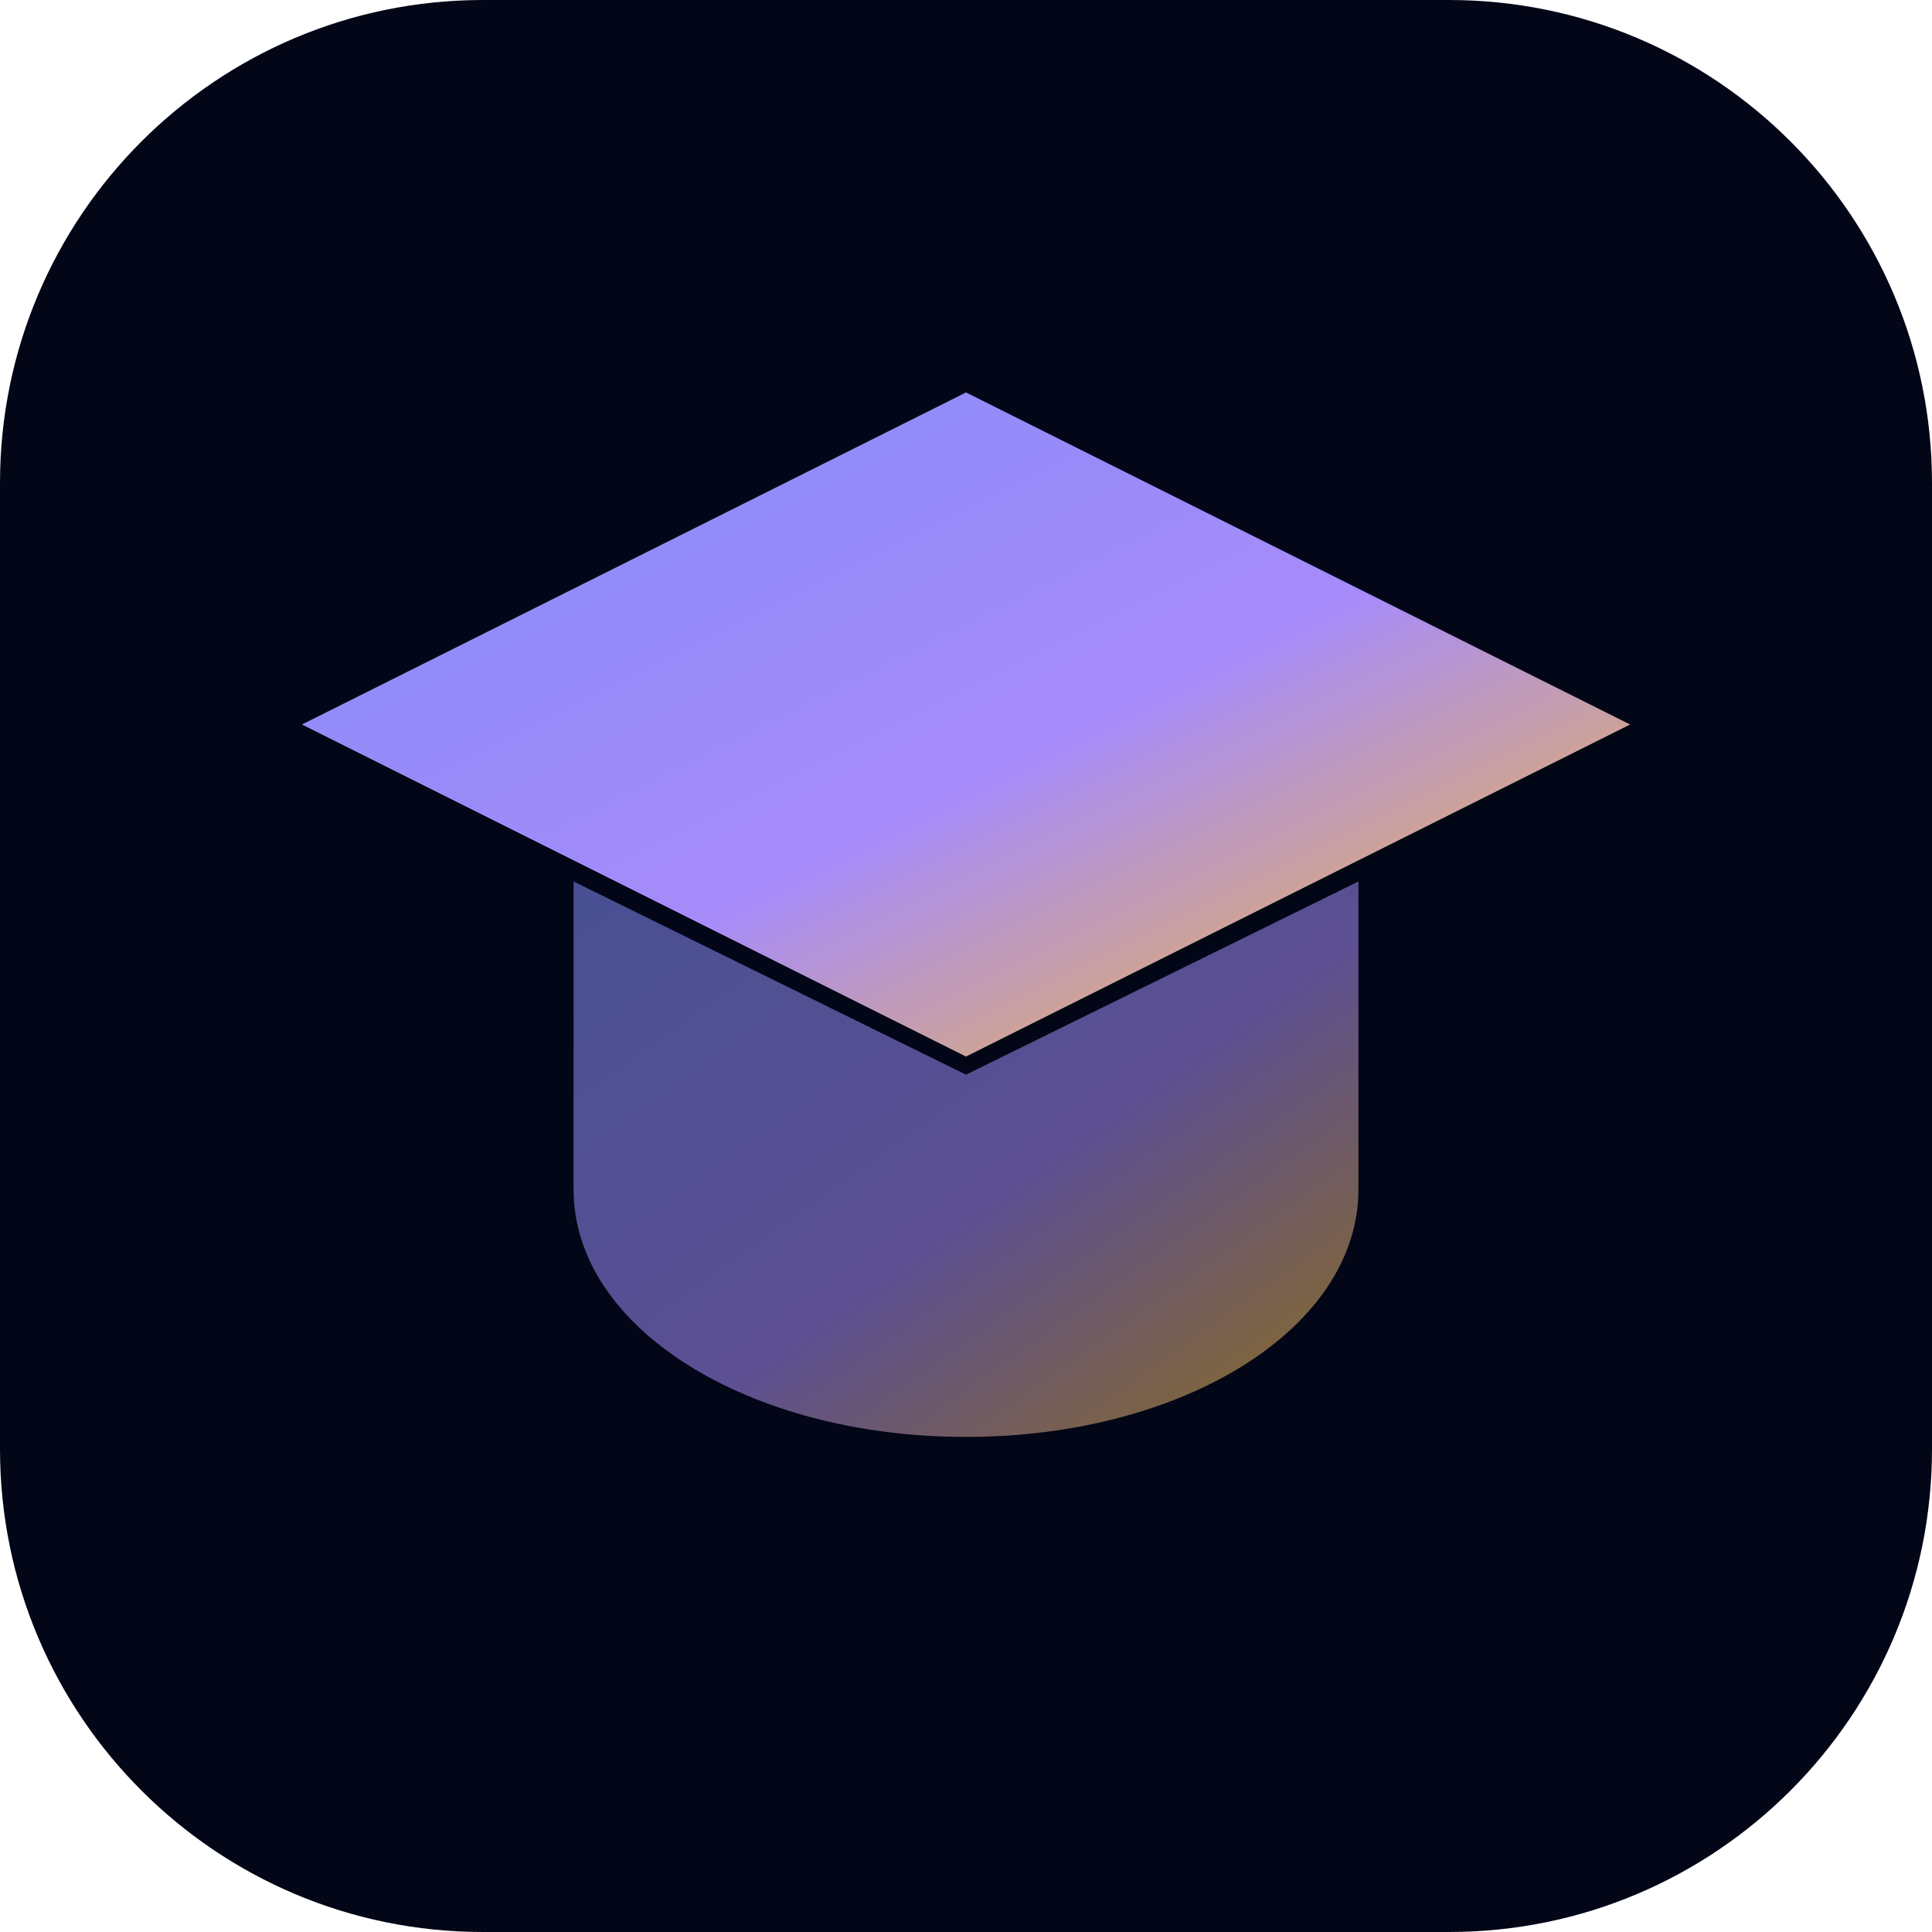
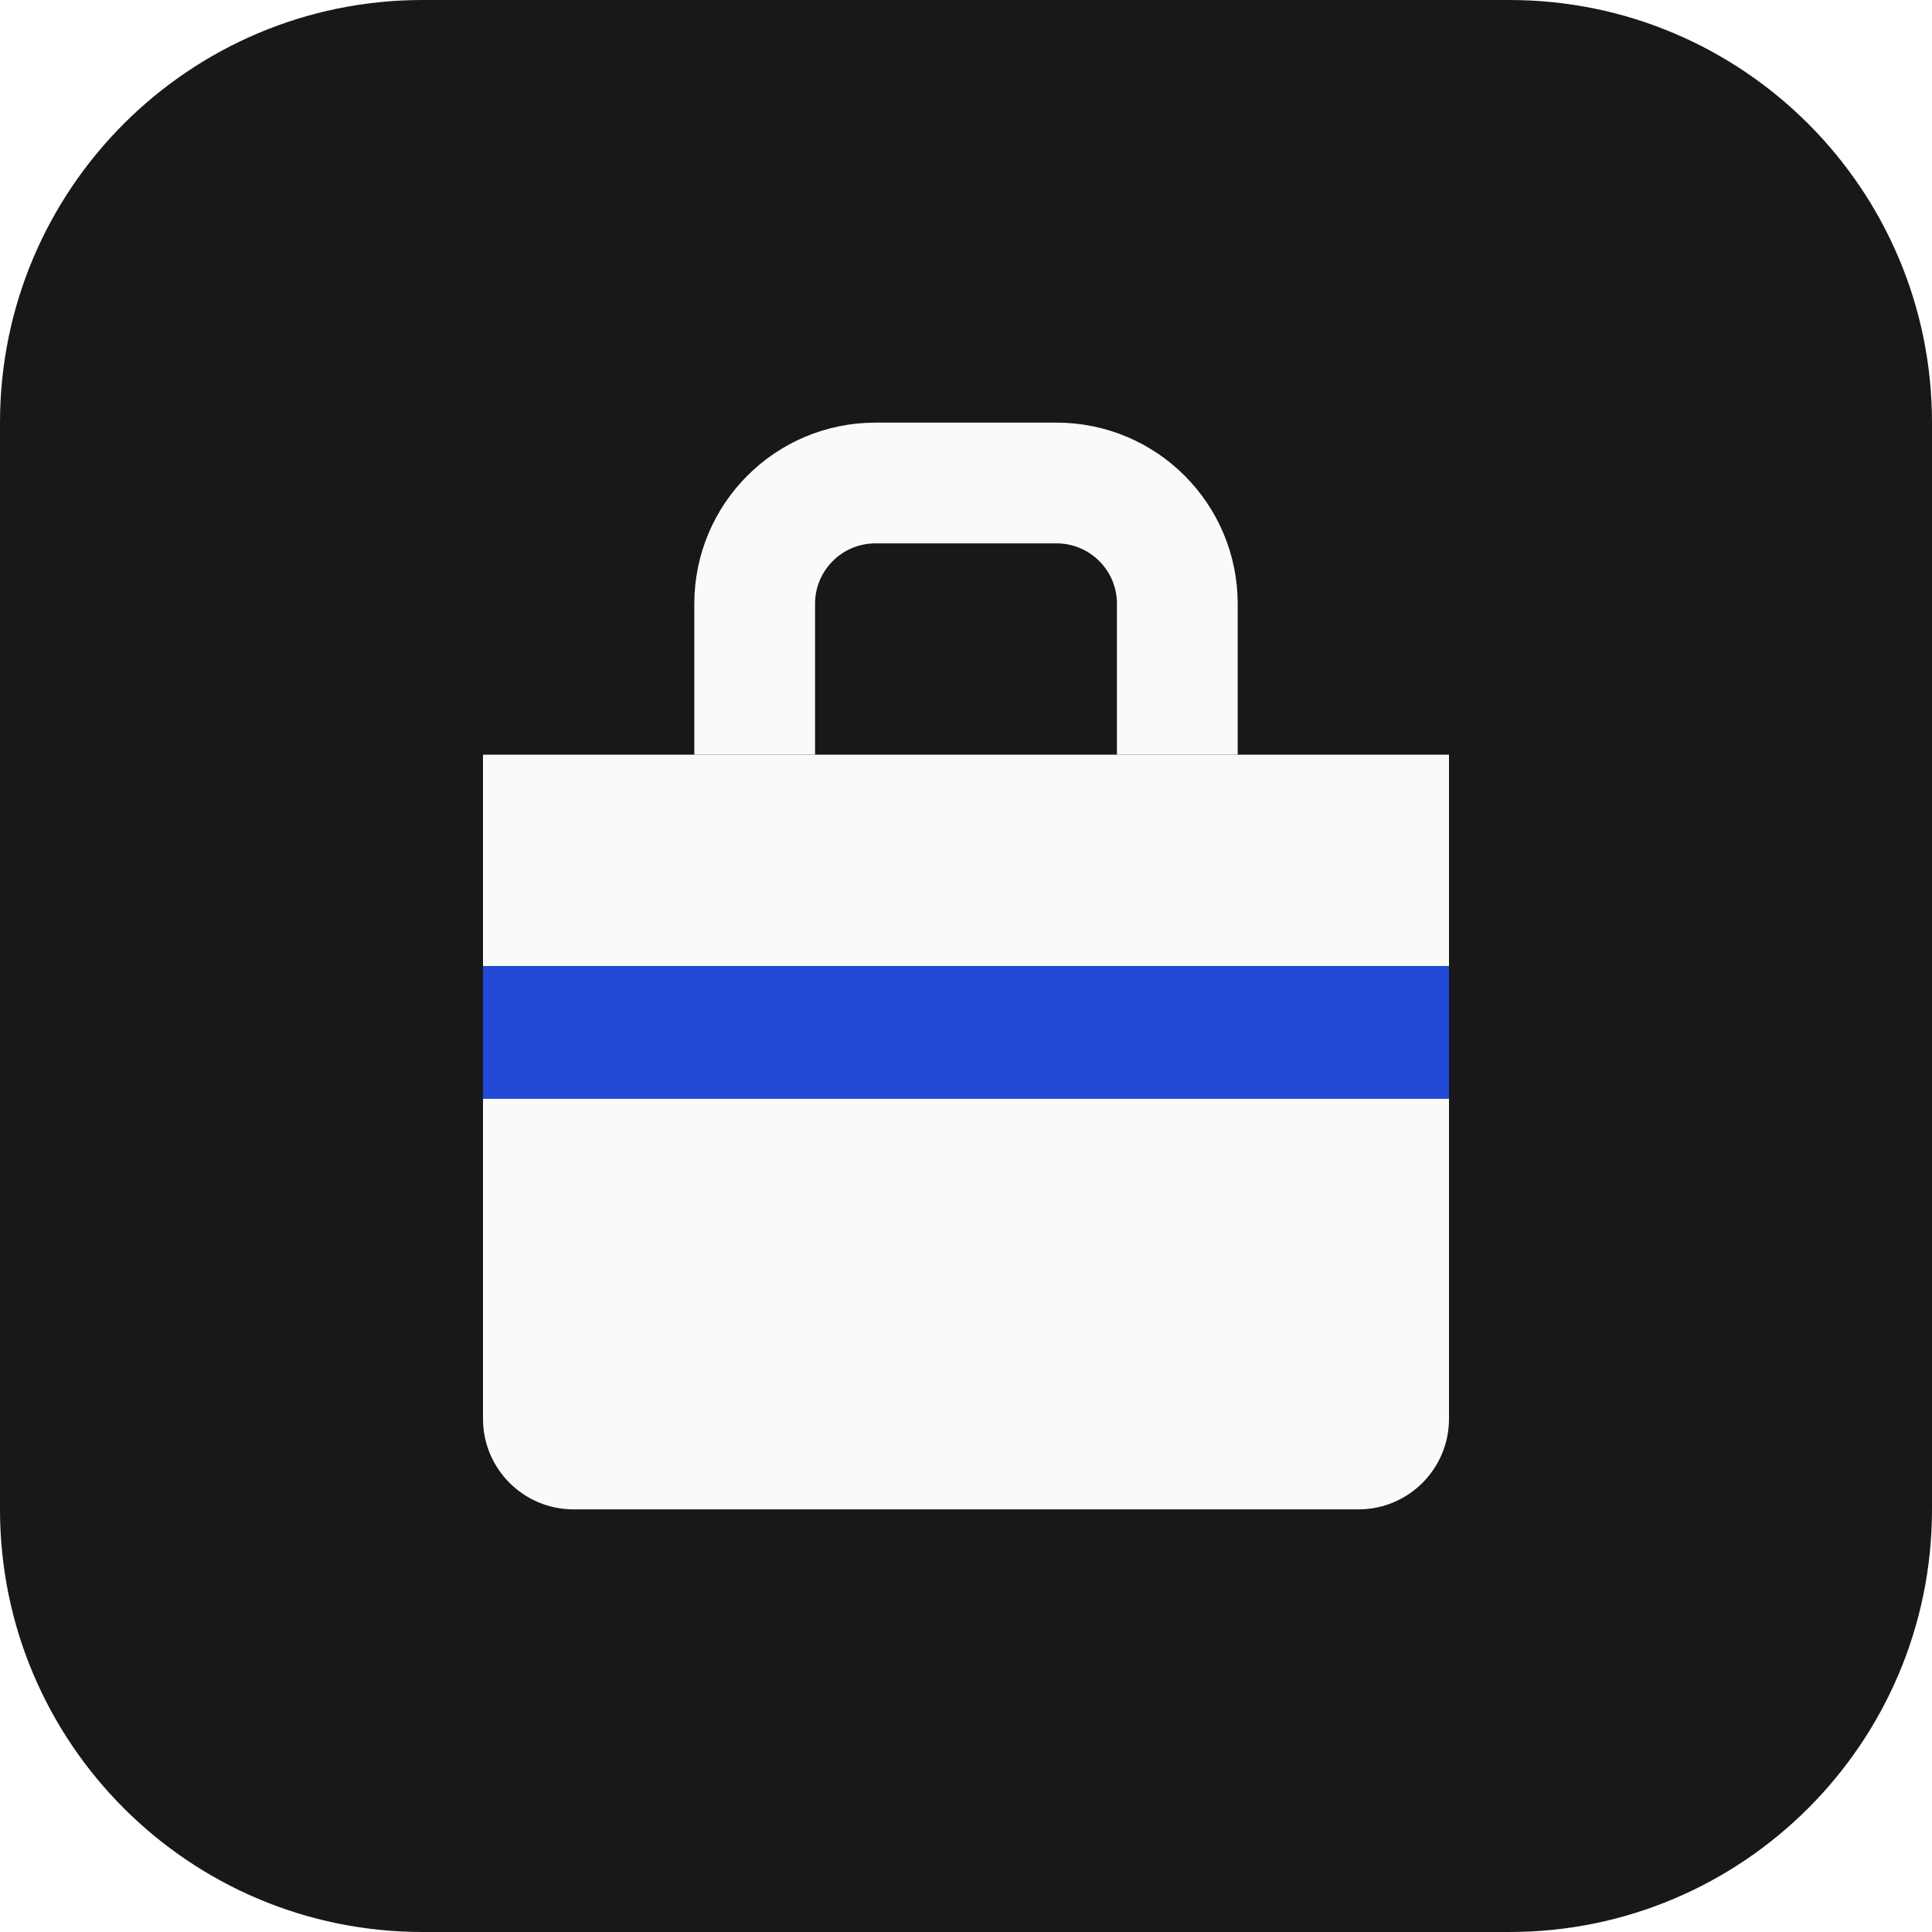
<svg xmlns="http://www.w3.org/2000/svg" viewBox="0 0 32 32">
-   <defs>
-     <linearGradient id="g" x1="0" y1="0" x2="1" y2="1">
-       <stop offset="0%" stop-color="#818cf8" />
-       <stop offset="55%" stop-color="#a78bfa" />
-       <stop offset="100%" stop-color="#fbbf24" />
-     </linearGradient>
-   </defs>
-   <rect width="32" height="32" rx="8" fill="#020617" />
-   <path d="M16 6.5 27 12l-11 5.5L5 12z" fill="url(#g)" />
-   <path d="M9.5 14.6v5.1c0 2.3 2.9 4.1 6.5 4.1s6.5-1.8 6.5-4.1v-5.1L16 17.8z" fill="url(#g)" opacity=".55" />
+   <rect width="32" height="32" rx="7" fill="#18181b" />
+   <path d="M8 12.5h16v11a1.5 1.5 0 0 1-1.5 1.5h-13A1.5 1.5 0 0 1 8 23.5z" fill="#fafaf9" />
+   <path d="M12.5 12.5V10a2 2 0 0 1 2-2h3a2 2 0 0 1 2 2v2.5" fill="none" stroke="#fafaf9" stroke-width="2" />
+   <rect x="8" y="16" width="16" height="2.2" fill="#2149d6" />
</svg>
